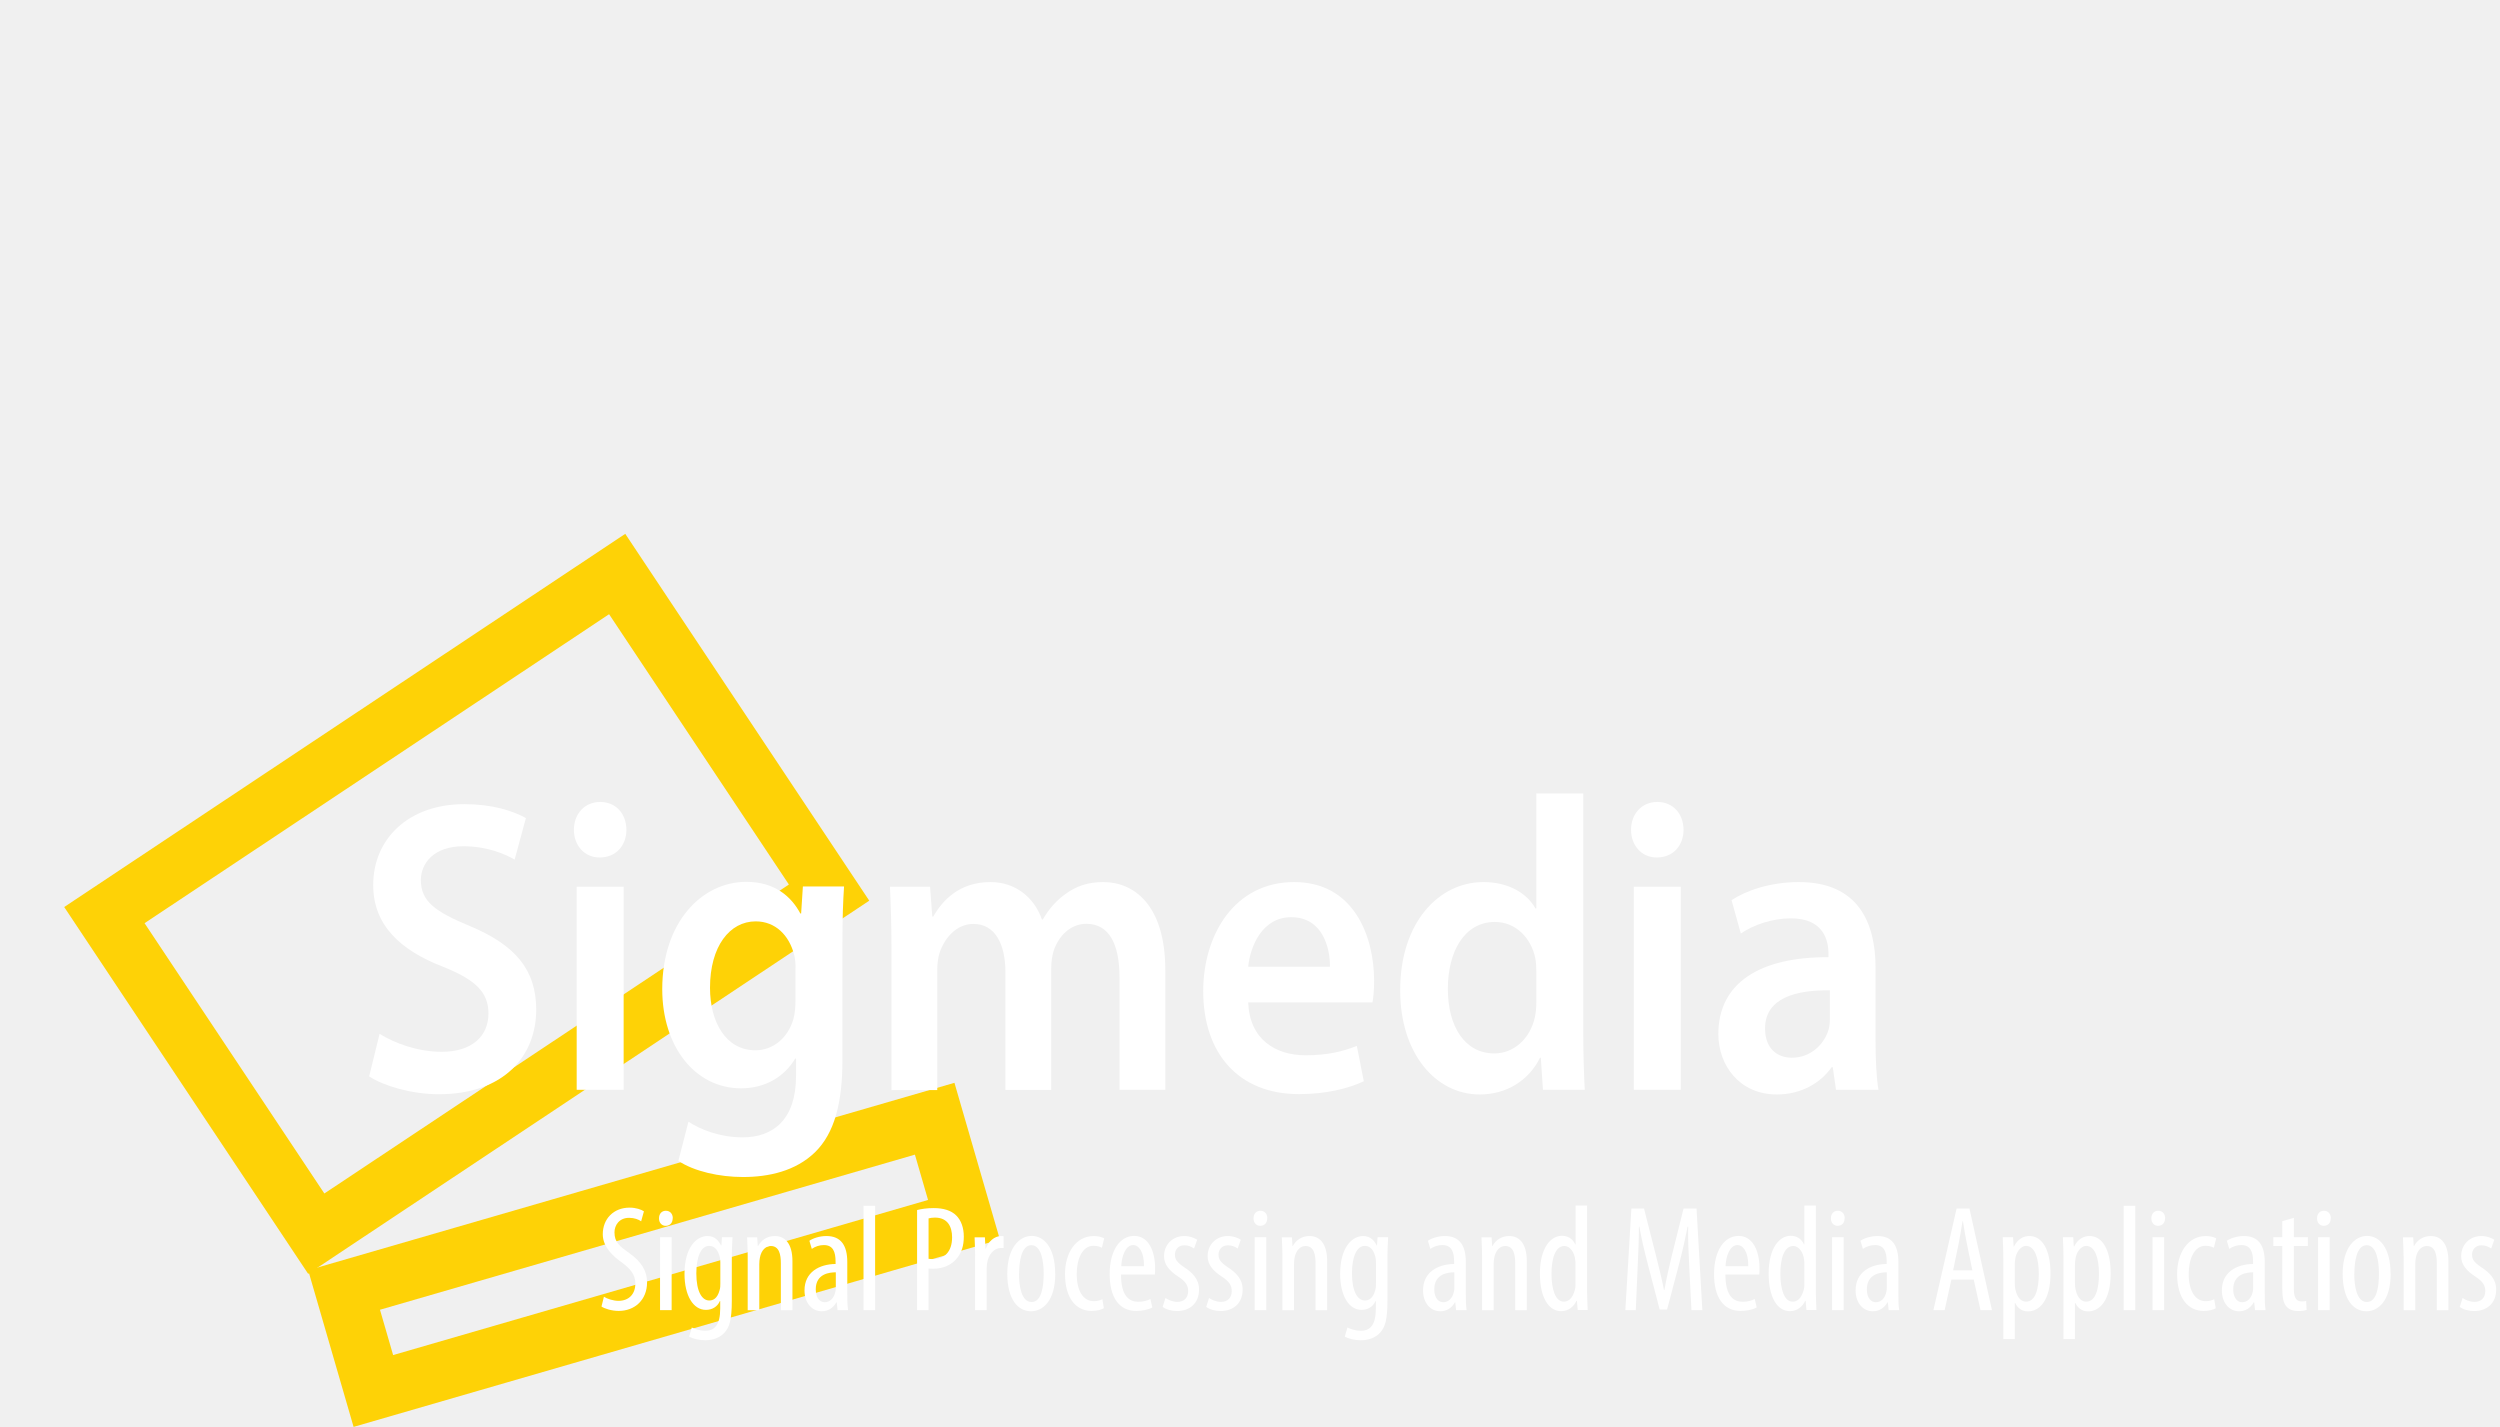
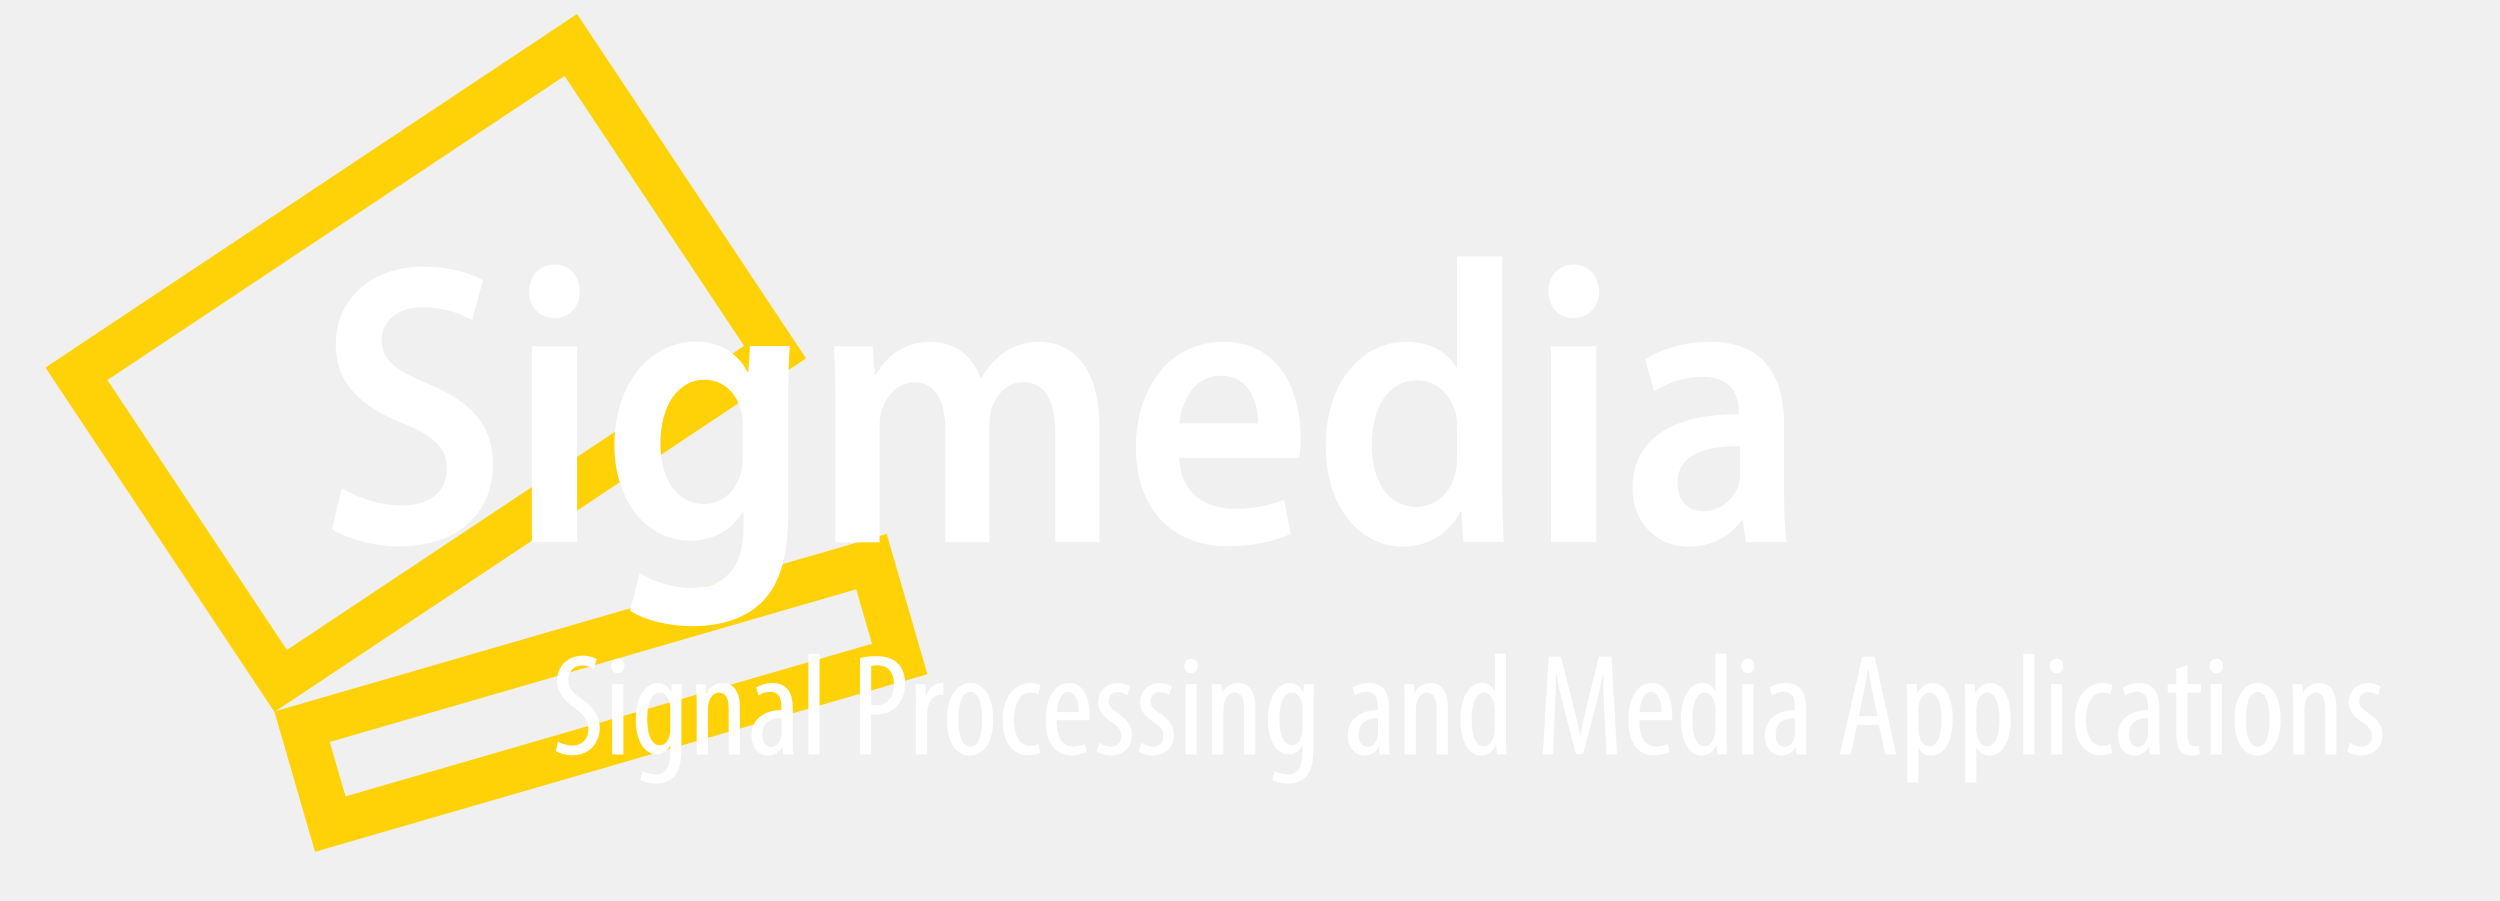
- <svg xmlns="http://www.w3.org/2000/svg" id="Layer_1" viewBox="0 0 215.63 123.07">
+ <svg xmlns="http://www.w3.org/2000/svg" id="a" viewBox="0 0 223.66 80.54">
  <defs>
-     <style>.cls-1,.cls-2{fill:none;}.cls-3{fill:#fff;}.cls-2{stroke:#fed206;stroke-miterlimit:10;stroke-width:5px;}</style>
+     <style>.b{fill:#fff;}.c{fill:none;stroke:#fed206;stroke-miterlimit:10;stroke-width:4px;}</style>
  </defs>
-   <rect class="cls-2" x="29.89" y="103.7" width="53.04" height="9.07" transform="translate(-27.91 19.99) rotate(-16.17)" />
-   <line class="cls-1" x1="39" y2="8.5" />
-   <rect class="cls-2" x="13.69" y="61.47" width="53.12" height="33" transform="translate(-36.44 35.33) rotate(-33.63)" />
-   <path class="cls-3" d="M32.74,89.17c1.31.82,3.3,1.55,5.36,1.55,2.59,0,4.03-1.33,4.03-3.31,0-1.83-1.12-2.91-3.93-4.03-3.66-1.42-6.01-3.57-6.01-7.05,0-3.97,3.04-6.97,7.85-6.97,2.4,0,4.16.56,5.32,1.2l-.97,3.58c-.8-.46-2.35-1.15-4.43-1.15-2.57,0-3.66,1.5-3.66,2.92,0,1.86,1.28,2.74,4.24,3.97,3.85,1.61,5.71,3.72,5.71,7.21,0,3.9-2.69,7.29-8.41,7.29-2.35,0-4.78-.73-6-1.54l.9-3.67Z" />
-   <path class="cls-3" d="M54.03,71.57c0,1.32-.87,2.39-2.31,2.39-1.34,0-2.22-1.07-2.22-2.39,0-1.35.91-2.4,2.27-2.4s2.25,1.03,2.26,2.4ZM49.74,94v-17.52h4.05v17.52h-4.05Z" />
-   <path class="cls-3" d="M72.8,76.48c-.08,1.18-.14,2.63-.14,5.03v9.94c0,3.67-.68,6.29-2.37,7.94-1.67,1.62-3.99,2.13-6.2,2.13-2.04,0-4.2-.48-5.58-1.39l.87-3.38c1.03.68,2.74,1.35,4.67,1.35,2.63,0,4.61-1.52,4.61-5.3v-1.5h-.07c-.91,1.53-2.54,2.57-4.67,2.57-3.97,0-6.8-3.6-6.8-8.55,0-5.78,3.42-9.26,7.25-9.26,2.46,0,3.89,1.28,4.66,2.73h.07l.15-2.33h3.54ZM68.62,83.51c0-.43-.04-.84-.13-1.19-.43-1.63-1.59-2.85-3.31-2.85-2.24,0-3.94,2.15-3.94,5.73,0,2.98,1.38,5.39,3.92,5.39,1.52,0,2.81-1.07,3.27-2.69.13-.46.18-1.06.18-1.55v-2.84Z" />
-   <path class="cls-3" d="M76.89,81.69c0-2.02-.06-3.69-.13-5.21h3.46l.19,2.57h.09c.77-1.36,2.23-2.97,4.93-2.97,2.12,0,3.76,1.29,4.44,3.23h.07c.56-.96,1.23-1.69,1.96-2.2.91-.67,1.92-1.03,3.26-1.03,2.65,0,5.35,1.98,5.35,7.6v10.32h-3.95v-9.69c0-2.92-.92-4.63-2.86-4.63-1.39,0-2.4,1.07-2.82,2.33-.13.42-.21.98-.21,1.48v10.52h-3.95v-10.13c0-2.47-.9-4.19-2.76-4.19-1.52,0-2.53,1.3-2.92,2.5-.14.44-.2.97-.2,1.47v10.36h-3.95v-12.31Z" />
-   <path class="cls-3" d="M107.66,86.46c.11,3.18,2.35,4.56,4.95,4.56,1.86,0,3.2-.32,4.42-.81l.6,3.05c-1.37.64-3.27,1.11-5.6,1.11-5.2,0-8.25-3.51-8.25-8.88,0-4.84,2.68-9.41,7.84-9.41s6.9,4.68,6.9,8.52c0,.82-.07,1.48-.14,1.86h-10.72ZM114.71,83.38c.02-1.62-.63-4.27-3.34-4.27-2.49,0-3.53,2.48-3.71,4.27h7.05Z" />
-   <path class="cls-3" d="M136.56,68.44v20.64c0,1.8.06,3.73.13,4.92h-3.61l-.18-2.77h-.07c-.96,1.96-2.89,3.17-5.2,3.17-3.83,0-6.86-3.57-6.86-8.96-.02-5.87,3.33-9.36,7.18-9.36,2.19,0,3.77.99,4.49,2.28h.07v-9.92h4.05ZM132.51,83.78c0-.35-.02-.8-.09-1.15-.36-1.71-1.66-3.11-3.48-3.11-2.61,0-4.06,2.52-4.06,5.77s1.46,5.57,4.01,5.57c1.66,0,3.09-1.24,3.5-3.15.09-.4.12-.83.12-1.29v-2.63Z" />
-   <path class="cls-3" d="M145.21,71.57c0,1.32-.87,2.39-2.31,2.39-1.34,0-2.22-1.07-2.22-2.39,0-1.35.91-2.4,2.27-2.4s2.25,1.03,2.26,2.4ZM140.92,94v-17.52h4.05v17.52h-4.05Z" />
-   <path class="cls-3" d="M158.36,94l-.28-1.95h-.1c-.97,1.38-2.65,2.35-4.72,2.35-3.25,0-5.05-2.54-5.05-5.21,0-4.42,3.6-6.66,9.5-6.63v-.29c0-1.15-.42-3.07-3.25-3.06-1.57,0-3.22.55-4.31,1.31l-.8-2.88c1.21-.8,3.29-1.56,5.81-1.56,5.14,0,6.61,3.54,6.61,7.39v6.31c0,1.59.07,3.14.25,4.22h-3.66ZM157.83,85.42c-2.86-.04-5.59.62-5.59,3.29,0,1.71,1.03,2.52,2.31,2.52,1.62,0,2.78-1.14,3.17-2.42.09-.31.11-.66.11-.96v-2.42Z" />
-   <path class="cls-3" d="M52.08,111.84c.29.19.82.36,1.26.36.92,0,1.46-.6,1.46-1.49,0-.81-.47-1.3-1.16-1.82-.69-.48-1.65-1.3-1.65-2.43,0-1.33.93-2.3,2.32-2.3.54,0,1.02.17,1.23.32l-.24.86c-.22-.16-.59-.3-1.04-.3-.86,0-1.26.65-1.26,1.25,0,.87.45,1.21,1.29,1.8,1.05.75,1.52,1.55,1.52,2.52,0,1.51-1.06,2.46-2.45,2.46-.6,0-1.23-.2-1.48-.38l.21-.85Z" />
-   <path class="cls-3" d="M58.02,105.08c0,.39-.23.65-.61.65-.32,0-.58-.26-.57-.65,0-.4.25-.65.59-.65.36,0,.6.26.6.65ZM56.93,113v-6.29h1v6.29h-1Z" />
-   <path class="cls-3" d="M63.18,106.71c-.02.43-.06.99-.06,1.96v3.52c0,1.66-.21,2.29-.62,2.74-.38.43-.97.67-1.67.67-.54,0-1.05-.13-1.39-.31l.23-.79c.25.13.67.28,1.17.28.79,0,1.28-.5,1.28-1.92v-.64h-.03c-.21.49-.67.76-1.2.76-1.11,0-1.85-1.25-1.85-3.1,0-2.32,1.05-3.27,1.98-3.27.67,0,.98.44,1.17.81h.03l.05-.71h.9ZM62.13,108.88c0-.16-.01-.32-.05-.46-.11-.43-.34-.96-.91-.96-.72,0-1.11.98-1.11,2.37,0,1.61.51,2.34,1.11,2.34.31,0,.7-.14.9-.9.06-.2.06-.39.06-.57v-1.82Z" />
-   <path class="cls-3" d="M64.49,108.34c0-.74-.04-1.12-.05-1.62h.87l.05.75h.03c.27-.51.78-.86,1.44-.86.87,0,1.52.64,1.52,2.17v4.23h-1v-4.05c0-.75-.14-1.49-.87-1.49-.42,0-.82.35-.94,1.02-.03.15-.05.35-.05.56v3.96h-1v-4.66Z" />
-   <path class="cls-3" d="M72.24,113l-.07-.67h-.03c-.28.49-.72.77-1.26.77-.84,0-1.49-.71-1.49-1.8,0-1.57,1.26-2.26,2.68-2.28v-.2c0-.85-.22-1.43-1.01-1.43-.39,0-.74.12-1.04.33l-.21-.7c.26-.19.84-.41,1.47-.41,1.26,0,1.8.82,1.8,2.24v2.73c0,.47,0,1.02.07,1.42h-.9ZM72.09,109.74c-.51,0-1.73.1-1.73,1.47,0,.82.42,1.11.77,1.11.44,0,.81-.33.93-.94.03-.12.03-.25.03-.36v-1.28Z" />
-   <path class="cls-3" d="M74.48,104h1v9h-1v-9Z" />
-   <path class="cls-3" d="M79.09,104.37c.4-.1.87-.17,1.45-.17.81,0,1.49.19,1.94.64.42.42.65,1.05.65,1.82,0,.81-.2,1.34-.53,1.79-.48.66-1.29.98-2.07.98-.17,0-.3,0-.44-.02v3.59h-.99v-8.63ZM80.08,108.57c.11.02.23.03.4.03.98,0,1.64-.64,1.64-1.88,0-.9-.37-1.7-1.48-1.7-.23,0-.42.03-.55.07v3.49Z" />
-   <path class="cls-3" d="M84.11,108.34c0-.53-.04-1.16-.05-1.62h.89l.05.98h.03c.2-.6.74-1.09,1.32-1.09.09,0,.15,0,.21.01v1.02c-.06,0-.12,0-.21,0-.63,0-1.11.59-1.21,1.31-.02.17-.04.36-.04.57v3.48h-1v-4.66Z" />
-   <path class="cls-3" d="M91.02,109.85c0,2.43-1.13,3.25-2.09,3.25-1.13,0-2.05-1.03-2.05-3.24s1.03-3.26,2.11-3.26,2.02,1.05,2.02,3.24ZM87.89,109.85c0,1.04.19,2.45,1.09,2.45s1.04-1.47,1.04-2.45-.18-2.45-1.06-2.45-1.06,1.48-1.06,2.45Z" />
-   <path class="cls-3" d="M95.2,112.84c-.22.13-.6.23-1.04.23-1.37,0-2.3-1.11-2.3-3.19,0-1.8.92-3.27,2.49-3.27.34,0,.7.09.89.2l-.2.81c-.13-.07-.38-.17-.72-.17-1,0-1.45,1.2-1.45,2.43,0,1.47.56,2.35,1.48,2.35.27,0,.5-.06.73-.17l.13.77Z" />
-   <path class="cls-3" d="M96.69,109.94c0,1.93.77,2.34,1.49,2.34.43,0,.79-.1,1.04-.24l.17.73c-.35.2-.89.3-1.39.3-1.51,0-2.29-1.23-2.29-3.16,0-2.04.87-3.31,2.12-3.31s1.8,1.35,1.8,2.77c0,.25,0,.41-.02.56h-2.92ZM98.67,109.21c.02-1.26-.46-1.82-.93-1.82-.66,0-.99.95-1.03,1.82h1.97Z" />
-   <path class="cls-3" d="M100.53,111.96c.22.15.61.33,1.02.33.57,0,.93-.35.93-.92,0-.47-.18-.81-.81-1.23-.82-.53-1.27-1.07-1.27-1.79,0-1.02.76-1.74,1.74-1.74.49,0,.86.16,1.12.32l-.27.76c-.24-.17-.5-.28-.84-.28-.54,0-.81.4-.81.8s.16.66.78,1.08c.73.47,1.3,1.04,1.3,1.92,0,1.26-.86,1.87-1.9,1.87-.46,0-.97-.14-1.24-.36l.24-.76Z" />
-   <path class="cls-3" d="M104.29,111.96c.22.15.61.33,1.02.33.57,0,.93-.35.93-.92,0-.47-.18-.81-.81-1.23-.82-.53-1.27-1.07-1.27-1.79,0-1.02.76-1.74,1.74-1.74.49,0,.86.16,1.12.32l-.27.76c-.24-.17-.5-.28-.84-.28-.54,0-.81.4-.81.8s.16.66.78,1.08c.73.47,1.3,1.04,1.3,1.92,0,1.26-.86,1.87-1.9,1.87-.46,0-.97-.14-1.24-.36l.24-.76Z" />
-   <path class="cls-3" d="M109.3,105.08c0,.39-.23.65-.61.65-.32,0-.58-.26-.57-.65,0-.4.25-.65.59-.65.36,0,.6.26.6.65ZM108.22,113v-6.29h1v6.29h-1Z" />
-   <path class="cls-3" d="M110.61,108.34c0-.74-.04-1.12-.05-1.62h.87l.05.75h.03c.27-.51.78-.86,1.44-.86.87,0,1.52.64,1.52,2.17v4.23h-1v-4.05c0-.75-.14-1.49-.87-1.49-.42,0-.82.35-.94,1.02-.03.15-.05.35-.05.56v3.96h-1v-4.66Z" />
-   <path class="cls-3" d="M119.73,106.71c-.02.43-.06.99-.06,1.96v3.52c0,1.66-.21,2.29-.62,2.74-.38.43-.97.67-1.67.67-.54,0-1.05-.13-1.39-.31l.23-.79c.25.13.67.28,1.17.28.79,0,1.28-.5,1.28-1.92v-.64h-.03c-.21.49-.67.76-1.2.76-1.11,0-1.85-1.25-1.85-3.1,0-2.32,1.05-3.27,1.98-3.27.67,0,.98.44,1.17.81h.03l.05-.71h.9ZM118.68,108.88c0-.16-.01-.32-.05-.46-.11-.43-.34-.96-.91-.96-.72,0-1.11.98-1.11,2.37,0,1.61.51,2.34,1.11,2.34.31,0,.7-.14.9-.9.06-.2.06-.39.06-.57v-1.82Z" />
-   <path class="cls-3" d="M125.59,113l-.07-.67h-.03c-.28.49-.72.77-1.26.77-.84,0-1.49-.71-1.49-1.8,0-1.57,1.26-2.26,2.68-2.28v-.2c0-.85-.22-1.43-1.01-1.43-.39,0-.74.12-1.04.33l-.21-.7c.26-.19.84-.41,1.47-.41,1.26,0,1.8.82,1.8,2.24v2.73c0,.47,0,1.02.07,1.42h-.9ZM125.44,109.74c-.51,0-1.73.1-1.73,1.47,0,.82.42,1.11.77,1.11.44,0,.81-.33.93-.94.03-.12.03-.25.03-.36v-1.28Z" />
-   <path class="cls-3" d="M127.83,108.34c0-.74-.04-1.12-.05-1.62h.87l.05.75h.03c.27-.51.78-.86,1.44-.86.87,0,1.52.64,1.52,2.17v4.23h-1v-4.05c0-.75-.14-1.49-.87-1.49-.42,0-.82.35-.94,1.02-.03.15-.05.35-.05.56v3.96h-1v-4.66Z" />
-   <path class="cls-3" d="M136.89,104v7.49c0,.42.04,1.14.05,1.5h-.86l-.07-.79h-.04c-.2.45-.65.89-1.32.89-1.06,0-1.83-1.15-1.83-3.23,0-2.23.93-3.27,1.9-3.27.47,0,.9.21,1.15.74h.03v-3.35h.99ZM135.89,109.1c0-.13,0-.28-.02-.41-.06-.66-.45-1.22-.93-1.22-.83,0-1.12,1.16-1.12,2.41,0,1.33.34,2.39,1.06,2.39.31,0,.74-.16.97-1.07.03-.12.04-.27.04-.42v-1.68Z" />
-   <path class="cls-3" d="M145.7,109.23c-.06-1.16-.12-2.44-.09-3.43h-.05c-.19.98-.42,2.02-.69,3.05l-1.08,4.1h-.64l-1.03-3.94c-.29-1.12-.55-2.2-.72-3.21h-.04c0,1.03-.05,2.26-.11,3.5l-.16,3.7h-.9l.52-8.76h1.09l1.02,4.01c.29,1.16.51,2.02.7,3.01h.04c.17-1,.37-1.83.65-3.01l1-4.01h1.12l.5,8.76h-.94l-.19-3.77Z" />
-   <path class="cls-3" d="M148.82,109.94c0,1.93.77,2.34,1.49,2.34.43,0,.79-.1,1.04-.24l.17.73c-.35.2-.89.3-1.39.3-1.51,0-2.29-1.23-2.29-3.16,0-2.04.87-3.31,2.12-3.31s1.8,1.35,1.8,2.77c0,.25,0,.41-.02.56h-2.92ZM150.79,109.21c.02-1.26-.46-1.82-.93-1.82-.66,0-.99.95-1.03,1.82h1.97Z" />
-   <path class="cls-3" d="M156.62,104v7.49c0,.42.04,1.14.05,1.5h-.86l-.07-.79h-.04c-.2.45-.65.89-1.32.89-1.06,0-1.83-1.15-1.83-3.23,0-2.23.93-3.27,1.9-3.27.47,0,.9.21,1.15.74h.03v-3.35h.99ZM155.63,109.1c0-.13,0-.28-.02-.41-.06-.66-.45-1.22-.93-1.22-.83,0-1.12,1.16-1.12,2.41,0,1.33.34,2.39,1.06,2.39.31,0,.74-.16.97-1.07.03-.12.04-.27.04-.42v-1.68Z" />
-   <path class="cls-3" d="M159.1,105.08c0,.39-.23.65-.61.65-.32,0-.58-.26-.57-.65,0-.4.25-.65.59-.65.36,0,.6.26.6.65ZM158.02,113v-6.29h1v6.29h-1Z" />
-   <path class="cls-3" d="M162.9,113l-.07-.67h-.03c-.28.49-.72.77-1.26.77-.84,0-1.49-.71-1.49-1.8,0-1.57,1.26-2.26,2.68-2.28v-.2c0-.85-.22-1.43-1.01-1.43-.39,0-.74.12-1.04.33l-.21-.7c.26-.19.84-.41,1.47-.41,1.26,0,1.8.82,1.8,2.24v2.73c0,.47,0,1.02.07,1.42h-.9ZM162.75,109.74c-.51,0-1.73.1-1.73,1.47,0,.82.42,1.11.77,1.11.44,0,.81-.33.92-.94.03-.12.03-.25.03-.36v-1.28Z" />
-   <path class="cls-3" d="M168.31,110.37l-.58,2.63h-.97l2-8.76h1.11l1.94,8.76h-.99l-.58-2.63h-1.94ZM170.12,109.57l-.46-2.23c-.13-.62-.25-1.34-.35-2h-.04c-.1.66-.23,1.41-.35,2.01l-.46,2.22h1.67Z" />
-   <path class="cls-3" d="M172.79,108.67c0-.97-.04-1.52-.05-1.96h.89l.05.8h.03c.34-.67.84-.9,1.33-.9,1.09,0,1.82,1.16,1.82,3.23,0,2.34-.96,3.27-1.95,3.27-.59,0-.93-.37-1.1-.73h-.03v3.12h-.99v-6.82ZM173.78,110.69c0,.19.01.37.05.52.19.9.64,1.06.92,1.06.83,0,1.1-1.14,1.1-2.41s-.31-2.4-1.11-2.4c-.45,0-.86.57-.92,1.14-.03.15-.04.31-.04.48v1.61Z" />
-   <path class="cls-3" d="M177.98,108.67c0-.97-.04-1.52-.05-1.96h.89l.05.8h.03c.34-.67.84-.9,1.33-.9,1.09,0,1.82,1.16,1.82,3.23,0,2.34-.96,3.27-1.95,3.27-.59,0-.93-.37-1.1-.73h-.03v3.12h-.99v-6.82ZM178.97,110.69c0,.19.01.37.05.52.19.9.64,1.06.92,1.06.83,0,1.1-1.14,1.1-2.41s-.31-2.4-1.11-2.4c-.45,0-.86.57-.92,1.14-.03.15-.04.31-.04.48v1.61Z" />
-   <path class="cls-3" d="M183.17,104h1v9h-1v-9Z" />
-   <path class="cls-3" d="M186.74,105.08c0,.39-.23.65-.61.65-.32,0-.58-.26-.57-.65,0-.4.25-.65.59-.65.36,0,.6.26.6.65ZM185.66,113v-6.29h1v6.29h-1Z" />
-   <path class="cls-3" d="M191.12,112.84c-.22.13-.6.23-1.04.23-1.37,0-2.3-1.11-2.3-3.19,0-1.8.92-3.27,2.49-3.27.34,0,.7.09.88.2l-.2.81c-.13-.07-.38-.17-.72-.17-1,0-1.45,1.2-1.45,2.43,0,1.47.56,2.35,1.48,2.35.27,0,.5-.06.72-.17l.13.77Z" />
-   <path class="cls-3" d="M194.5,113l-.07-.67h-.04c-.28.49-.72.77-1.26.77-.84,0-1.49-.71-1.49-1.8,0-1.57,1.26-2.26,2.69-2.28v-.2c0-.85-.22-1.43-1.01-1.43-.39,0-.74.12-1.04.33l-.21-.7c.26-.19.84-.41,1.47-.41,1.26,0,1.8.82,1.8,2.24v2.73c0,.47,0,1.02.07,1.42h-.9ZM194.35,109.74c-.51,0-1.73.1-1.73,1.47,0,.82.42,1.11.77,1.11.43,0,.81-.33.92-.94.03-.12.03-.25.03-.36v-1.28Z" />
-   <path class="cls-3" d="M197.85,105.04v1.67h1.21v.76h-1.21v3.74c0,.82.29,1.04.66,1.04.16,0,.29-.01.4-.04l.04.77c-.18.07-.41.1-.74.1-.4,0-.75-.11-.99-.38-.25-.29-.37-.71-.37-1.58v-3.65h-.77v-.76h.77v-1.38l1-.29Z" />
-   <path class="cls-3" d="M201.03,105.08c0,.39-.23.65-.61.65-.32,0-.58-.26-.57-.65,0-.4.25-.65.59-.65.36,0,.6.26.6.65ZM199.94,113v-6.29h1v6.29h-1Z" />
-   <path class="cls-3" d="M206.2,109.85c0,2.43-1.13,3.25-2.09,3.25-1.13,0-2.05-1.03-2.05-3.24s1.03-3.26,2.11-3.26,2.02,1.05,2.02,3.24ZM203.06,109.85c0,1.04.19,2.45,1.09,2.45s1.04-1.47,1.04-2.45-.18-2.45-1.06-2.45-1.06,1.48-1.06,2.45Z" />
-   <path class="cls-3" d="M207.31,108.34c0-.74-.04-1.12-.05-1.62h.88l.05.75h.03c.27-.51.78-.86,1.44-.86.87,0,1.52.64,1.52,2.17v4.23h-1v-4.05c0-.75-.14-1.49-.87-1.49-.42,0-.82.35-.94,1.02-.03.15-.05.35-.05.56v3.96h-1v-4.66Z" />
-   <path class="cls-3" d="M212.41,111.96c.22.15.61.33,1.02.33.57,0,.93-.35.93-.92,0-.47-.18-.81-.81-1.23-.82-.53-1.27-1.07-1.27-1.79,0-1.02.76-1.74,1.74-1.74.49,0,.86.16,1.12.32l-.27.76c-.24-.17-.5-.28-.84-.28-.54,0-.81.4-.81.8s.16.66.78,1.08c.73.47,1.3,1.04,1.3,1.92,0,1.26-.86,1.87-1.9,1.87-.46,0-.97-.14-1.24-.36l.24-.76Z" />
+   <rect class="c" x="27.23" y="57.45" width="53.04" height="9.07" transform="translate(-15.13 17.42) rotate(-16.17)" />
+   <rect class="c" x="11.53" y="15.97" width="53.12" height="33" transform="translate(-11.61 26.53) rotate(-33.63)" />
+   <path class="b" d="M30.59,43.67c1.31.82,3.3,1.55,5.36,1.55,2.59,0,4.03-1.33,4.03-3.31,0-1.83-1.12-2.91-3.93-4.03-3.66-1.42-6.01-3.57-6.01-7.05,0-3.97,3.04-6.97,7.85-6.97,2.4,0,4.16.56,5.32,1.2l-.97,3.58c-.8-.46-2.35-1.15-4.43-1.15-2.57,0-3.66,1.5-3.66,2.92,0,1.86,1.28,2.74,4.24,3.97,3.85,1.61,5.71,3.72,5.71,7.21,0,3.9-2.69,7.29-8.41,7.29-2.35,0-4.78-.73-6-1.54l.9-3.67Z" />
+   <path class="b" d="M51.87,26.07c0,1.32-.87,2.39-2.31,2.39-1.34,0-2.22-1.07-2.22-2.39,0-1.35.91-2.4,2.27-2.4s2.25,1.03,2.26,2.4ZM47.58,48.5v-17.52h4.05v17.52h-4.05Z" />
+   <path class="b" d="M70.65,30.98c-.08,1.18-.14,2.63-.14,5.03v9.94c0,3.67-.68,6.29-2.37,7.94-1.67,1.62-3.99,2.13-6.2,2.13-2.04,0-4.2-.48-5.58-1.39l.87-3.38c1.03.68,2.74,1.35,4.67,1.35,2.63,0,4.61-1.52,4.61-5.3v-1.5h-.07c-.91,1.53-2.54,2.57-4.67,2.57-3.97,0-6.8-3.6-6.8-8.55,0-5.78,3.42-9.26,7.25-9.26,2.46,0,3.89,1.28,4.66,2.73h.07l.15-2.33h3.54ZM66.46,38.01c0-.43-.04-.84-.13-1.19-.43-1.63-1.59-2.85-3.31-2.85-2.24,0-3.94,2.15-3.94,5.73,0,2.98,1.38,5.39,3.92,5.39,1.52,0,2.81-1.07,3.27-2.69.13-.46.18-1.06.18-1.55v-2.84Z" />
+   <path class="b" d="M74.74,36.19c0-2.02-.06-3.69-.13-5.21h3.46l.19,2.57h.09c.77-1.36,2.23-2.97,4.93-2.97,2.12,0,3.76,1.29,4.44,3.23h.07c.56-.96,1.23-1.69,1.96-2.2.91-.67,1.92-1.03,3.26-1.03,2.65,0,5.35,1.98,5.35,7.6v10.32h-3.95v-9.69c0-2.92-.92-4.63-2.86-4.63-1.39,0-2.4,1.07-2.82,2.33-.13.42-.21.98-.21,1.48v10.52h-3.95v-10.13c0-2.47-.9-4.19-2.76-4.19-1.52,0-2.53,1.3-2.92,2.5-.14.44-.2.97-.2,1.47v10.36h-3.95v-12.31Z" />
+   <path class="b" d="M105.5,40.96c.11,3.18,2.35,4.56,4.95,4.56,1.86,0,3.2-.32,4.42-.81l.6,3.05c-1.37.64-3.27,1.11-5.6,1.11-5.2,0-8.25-3.51-8.25-8.88,0-4.84,2.68-9.41,7.84-9.41s6.9,4.68,6.9,8.52c0,.82-.07,1.48-.14,1.86h-10.72ZM112.55,37.88c.02-1.62-.63-4.27-3.34-4.27-2.49,0-3.53,2.48-3.71,4.27h7.05Z" />
+   <path class="b" d="M134.4,22.94v20.64c0,1.8.06,3.73.13,4.92h-3.61l-.18-2.77h-.07c-.96,1.96-2.89,3.17-5.2,3.17-3.83,0-6.86-3.57-6.86-8.96-.02-5.87,3.33-9.36,7.18-9.36,2.19,0,3.77.99,4.49,2.28h.07v-9.92h4.05ZM130.35,38.28c0-.35-.02-.8-.09-1.15-.36-1.71-1.66-3.11-3.48-3.11-2.61,0-4.06,2.52-4.06,5.77s1.46,5.57,4.01,5.57c1.66,0,3.09-1.24,3.5-3.15.09-.4.12-.83.12-1.29v-2.63Z" />
+   <path class="b" d="M143.05,26.07c0,1.32-.87,2.39-2.31,2.39-1.34,0-2.22-1.07-2.22-2.39,0-1.35.91-2.4,2.27-2.4s2.25,1.03,2.26,2.4ZM138.76,48.5v-17.52h4.05v17.52h-4.05Z" />
+   <path class="b" d="M156.2,48.5l-.28-1.95h-.1c-.97,1.38-2.65,2.35-4.72,2.35-3.25,0-5.05-2.54-5.05-5.21,0-4.42,3.6-6.66,9.5-6.63v-.29c0-1.15-.42-3.07-3.25-3.06-1.57,0-3.22.55-4.31,1.31l-.8-2.88c1.21-.8,3.29-1.56,5.81-1.56,5.14,0,6.61,3.54,6.61,7.39v6.31c0,1.59.07,3.14.25,4.22h-3.66ZM155.67,39.92c-2.86-.04-5.59.62-5.59,3.29,0,1.71,1.03,2.52,2.31,2.52,1.62,0,2.78-1.14,3.17-2.42.09-.31.11-.66.11-.96v-2.42Z" />
+   <path class="b" d="M49.92,66.34c.29.19.82.36,1.26.36.92,0,1.46-.6,1.46-1.49,0-.81-.47-1.3-1.16-1.82-.69-.48-1.65-1.3-1.65-2.43,0-1.33.93-2.3,2.32-2.3.54,0,1.02.17,1.23.32l-.24.86c-.22-.16-.59-.3-1.04-.3-.86,0-1.26.65-1.26,1.25,0,.87.45,1.21,1.29,1.8,1.05.75,1.52,1.55,1.52,2.52,0,1.51-1.06,2.46-2.45,2.46-.6,0-1.23-.2-1.48-.38l.21-.85Z" />
+   <path class="b" d="M55.86,59.58c0,.39-.23.65-.61.65-.32,0-.58-.26-.57-.65,0-.4.25-.65.59-.65.36,0,.6.26.6.65ZM54.77,67.5v-6.29h1v6.29h-1Z" />
+   <path class="b" d="M61.02,61.21c-.02.43-.06.99-.06,1.96v3.52c0,1.66-.21,2.29-.62,2.74-.38.43-.97.67-1.67.67-.54,0-1.05-.13-1.39-.31l.23-.79c.25.13.67.28,1.17.28.79,0,1.28-.5,1.28-1.92v-.64h-.03c-.21.49-.67.76-1.2.76-1.11,0-1.85-1.25-1.85-3.1,0-2.32,1.05-3.27,1.98-3.27.67,0,.98.44,1.17.81h.03l.05-.71h.9ZM59.97,63.38c0-.16-.01-.32-.05-.46-.11-.43-.34-.96-.91-.96-.72,0-1.11.98-1.11,2.37,0,1.61.51,2.34,1.11,2.34.31,0,.7-.14.9-.9.06-.2.06-.39.06-.57v-1.82Z" />
+   <path class="b" d="M62.33,62.84c0-.74-.04-1.12-.05-1.62h.87l.05.75h.03c.27-.51.78-.86,1.44-.86.87,0,1.52.64,1.52,2.17v4.23h-1v-4.05c0-.75-.14-1.49-.87-1.49-.42,0-.82.35-.94,1.02-.03.15-.05.35-.05.56v3.96h-1v-4.66Z" />
+   <path class="b" d="M70.08,67.5l-.07-.67h-.03c-.28.49-.72.77-1.26.77-.84,0-1.49-.71-1.49-1.8,0-1.57,1.26-2.26,2.68-2.28v-.2c0-.85-.22-1.43-1.01-1.43-.39,0-.74.12-1.04.33l-.21-.7c.26-.19.84-.41,1.47-.41,1.26,0,1.8.82,1.8,2.24v2.73c0,.47,0,1.02.07,1.42h-.9ZM69.93,64.24c-.51,0-1.73.1-1.73,1.47,0,.82.42,1.11.77,1.11.44,0,.81-.33.93-.94.03-.12.03-.25.03-.36v-1.28Z" />
+   <path class="b" d="M72.32,58.5h1v9h-1v-9Z" />
+   <path class="b" d="M76.93,58.87c.4-.1.87-.17,1.45-.17.81,0,1.49.19,1.94.64.42.42.65,1.05.65,1.82,0,.81-.2,1.34-.53,1.79-.48.66-1.29.98-2.07.98-.17,0-.3,0-.44-.02v3.59h-.99v-8.63ZM77.93,63.07c.11.02.23.03.4.03.98,0,1.64-.64,1.64-1.88,0-.9-.37-1.7-1.48-1.7-.23,0-.42.03-.55.07v3.49Z" />
+   <path class="b" d="M81.95,62.84c0-.53-.04-1.16-.05-1.62h.89l.05.98h.03c.2-.6.74-1.09,1.32-1.09.09,0,.15,0,.21.01v1.02c-.06,0-.12,0-.21,0-.63,0-1.11.59-1.21,1.31-.02.17-.04.36-.04.57v3.48h-1v-4.66Z" />
+   <path class="b" d="M88.86,64.35c0,2.43-1.13,3.25-2.09,3.25-1.13,0-2.05-1.03-2.05-3.24s1.03-3.26,2.11-3.26,2.02,1.05,2.02,3.24ZM85.73,64.35c0,1.04.19,2.45,1.09,2.45s1.04-1.47,1.04-2.45-.18-2.45-1.06-2.45-1.06,1.48-1.06,2.45Z" />
+   <path class="b" d="M93.04,67.34c-.22.13-.6.23-1.04.23-1.37,0-2.3-1.11-2.3-3.19,0-1.8.92-3.27,2.49-3.27.34,0,.7.09.89.2l-.2.81c-.13-.07-.38-.17-.72-.17-1,0-1.45,1.2-1.45,2.43,0,1.47.56,2.35,1.48,2.35.27,0,.5-.06.73-.17l.13.77Z" />
+   <path class="b" d="M94.53,64.44c0,1.93.77,2.34,1.49,2.34.43,0,.79-.1,1.04-.24l.17.73c-.35.2-.89.3-1.39.3-1.51,0-2.29-1.23-2.29-3.16,0-2.04.87-3.31,2.12-3.31s1.8,1.35,1.8,2.77c0,.25,0,.41-.02.56h-2.92ZM96.51,63.71c.02-1.26-.46-1.82-.93-1.82-.66,0-.99.95-1.03,1.82h1.97Z" />
+   <path class="b" d="M98.37,66.46c.22.15.61.33,1.02.33.57,0,.93-.35.93-.92,0-.47-.18-.81-.81-1.23-.82-.53-1.27-1.07-1.27-1.79,0-1.02.76-1.74,1.74-1.74.49,0,.86.16,1.12.32l-.27.76c-.24-.17-.5-.28-.84-.28-.54,0-.81.4-.81.8s.16.66.78,1.08c.73.47,1.3,1.04,1.3,1.92,0,1.26-.86,1.87-1.9,1.87-.46,0-.97-.14-1.24-.36l.24-.76Z" />
+   <path class="b" d="M102.13,66.46c.22.15.61.33,1.02.33.57,0,.93-.35.93-.92,0-.47-.18-.81-.81-1.23-.82-.53-1.27-1.07-1.27-1.79,0-1.02.76-1.74,1.74-1.74.49,0,.86.16,1.12.32l-.27.76c-.24-.17-.5-.28-.84-.28-.54,0-.81.4-.81.8s.16.66.78,1.08c.73.47,1.3,1.04,1.3,1.92,0,1.26-.86,1.87-1.9,1.87-.46,0-.97-.14-1.24-.36l.24-.76Z" />
+   <path class="b" d="M107.14,59.58c0,.39-.23.65-.61.65-.32,0-.58-.26-.57-.65,0-.4.25-.65.59-.65.36,0,.6.26.6.65ZM106.06,67.5v-6.29h1v6.29h-1Z" />
+   <path class="b" d="M108.45,62.84c0-.74-.04-1.12-.05-1.62h.87l.05.75h.03c.27-.51.78-.86,1.44-.86.87,0,1.52.64,1.52,2.17v4.23h-1v-4.05c0-.75-.14-1.49-.87-1.49-.42,0-.82.35-.94,1.02-.03.15-.05.35-.05.56v3.96h-1v-4.66Z" />
+   <path class="b" d="M117.57,61.21c-.02.43-.06.99-.06,1.96v3.52c0,1.66-.21,2.29-.62,2.74-.38.43-.97.67-1.67.67-.54,0-1.05-.13-1.39-.31l.23-.79c.25.13.67.28,1.17.28.79,0,1.28-.5,1.28-1.92v-.64h-.03c-.21.49-.67.76-1.2.76-1.11,0-1.85-1.25-1.85-3.1,0-2.32,1.05-3.27,1.98-3.27.67,0,.98.44,1.17.81h.03l.05-.71h.9ZM116.52,63.38c0-.16-.01-.32-.05-.46-.11-.43-.34-.96-.91-.96-.72,0-1.11.98-1.11,2.37,0,1.61.51,2.34,1.11,2.34.31,0,.7-.14.9-.9.06-.2.06-.39.06-.57v-1.82Z" />
+   <path class="b" d="M123.43,67.5l-.07-.67h-.03c-.28.49-.72.77-1.26.77-.84,0-1.49-.71-1.49-1.8,0-1.57,1.26-2.26,2.68-2.28v-.2c0-.85-.22-1.43-1.01-1.43-.39,0-.74.12-1.04.33l-.21-.7c.26-.19.84-.41,1.47-.41,1.26,0,1.8.82,1.8,2.24v2.73c0,.47,0,1.02.07,1.42h-.9ZM123.28,64.24c-.51,0-1.73.1-1.73,1.47,0,.82.42,1.11.77,1.11.44,0,.81-.33.93-.94.03-.12.03-.25.03-.36v-1.28Z" />
+   <path class="b" d="M125.67,62.84c0-.74-.04-1.12-.05-1.62h.87l.05.75h.03c.27-.51.78-.86,1.44-.86.87,0,1.52.64,1.52,2.17v4.23h-1v-4.05c0-.75-.14-1.49-.87-1.49-.42,0-.82.35-.94,1.02-.03.15-.05.35-.05.56v3.96h-1v-4.66Z" />
+   <path class="b" d="M134.73,58.5v7.49c0,.42.04,1.14.05,1.5h-.86l-.07-.79h-.04c-.2.45-.65.89-1.32.89-1.06,0-1.83-1.15-1.83-3.23,0-2.23.93-3.27,1.9-3.27.47,0,.9.21,1.15.74h.03v-3.35h.99ZM133.73,63.6c0-.13,0-.28-.02-.41-.06-.66-.45-1.22-.93-1.22-.83,0-1.12,1.16-1.12,2.41,0,1.33.34,2.39,1.06,2.39.31,0,.74-.16.97-1.07.03-.12.04-.27.04-.42v-1.68Z" />
+   <path class="b" d="M143.54,63.73c-.06-1.16-.12-2.44-.09-3.43h-.05c-.19.98-.42,2.02-.69,3.05l-1.08,4.1h-.64l-1.03-3.94c-.29-1.12-.55-2.2-.72-3.21h-.04c0,1.03-.05,2.26-.11,3.5l-.16,3.7h-.9l.52-8.76h1.09l1.02,4.01c.29,1.16.51,2.02.7,3.01h.04c.17-1,.37-1.83.65-3.01l1-4.01h1.12l.5,8.76h-.94l-.19-3.77Z" />
+   <path class="b" d="M146.66,64.44c0,1.93.77,2.34,1.49,2.34.43,0,.79-.1,1.04-.24l.17.73c-.35.2-.89.3-1.39.3-1.51,0-2.29-1.23-2.29-3.16,0-2.04.87-3.31,2.12-3.31s1.8,1.35,1.8,2.77c0,.25,0,.41-.02.56h-2.92ZM148.64,63.71c.02-1.26-.46-1.82-.93-1.82-.66,0-.99.95-1.03,1.82h1.97Z" />
+   <path class="b" d="M154.46,58.5v7.49c0,.42.04,1.14.05,1.5h-.86l-.07-.79h-.04c-.2.45-.65.89-1.32.89-1.06,0-1.83-1.15-1.83-3.23,0-2.23.93-3.27,1.9-3.27.47,0,.9.21,1.15.74h.03v-3.35h.99ZM153.47,63.6c0-.13,0-.28-.02-.41-.06-.66-.45-1.22-.93-1.22-.83,0-1.12,1.16-1.12,2.41,0,1.33.34,2.39,1.06,2.39.31,0,.74-.16.97-1.07.03-.12.04-.27.04-.42v-1.68Z" />
+   <path class="b" d="M156.95,59.58c0,.39-.23.65-.61.65-.32,0-.58-.26-.57-.65,0-.4.25-.65.59-.65.36,0,.6.26.6.65ZM155.86,67.5v-6.29h1v6.29h-1Z" />
+   <path class="b" d="M160.74,67.5l-.07-.67h-.03c-.28.49-.72.77-1.26.77-.84,0-1.49-.71-1.49-1.8,0-1.57,1.26-2.26,2.68-2.28v-.2c0-.85-.22-1.43-1.01-1.43-.39,0-.74.12-1.04.33l-.21-.7c.26-.19.84-.41,1.47-.41,1.26,0,1.8.82,1.8,2.24v2.73c0,.47,0,1.02.07,1.42h-.9ZM160.59,64.24c-.51,0-1.73.1-1.73,1.47,0,.82.42,1.11.77,1.11.44,0,.81-.33.92-.94.03-.12.03-.25.03-.36v-1.28Z" />
+   <path class="b" d="M166.15,64.87l-.58,2.63h-.97l2-8.76h1.11l1.94,8.76h-.99l-.58-2.63h-1.94ZM167.96,64.07l-.46-2.23c-.13-.62-.25-1.34-.35-2h-.04c-.1.66-.23,1.41-.35,2.01l-.46,2.22h1.67Z" />
+   <path class="b" d="M170.63,63.17c0-.97-.04-1.52-.05-1.96h.89l.05.8h.03c.34-.67.84-.9,1.33-.9,1.09,0,1.82,1.16,1.82,3.23,0,2.34-.96,3.27-1.95,3.27-.59,0-.93-.37-1.1-.73h-.03v3.12h-.99v-6.82ZM171.63,65.19c0,.19.01.37.05.52.19.9.64,1.06.92,1.06.83,0,1.1-1.14,1.1-2.41s-.31-2.4-1.11-2.4c-.45,0-.86.57-.92,1.14-.03.15-.04.31-.04.48v1.61Z" />
+   <path class="b" d="M175.82,63.17c0-.97-.04-1.52-.05-1.96h.89l.05.8h.03c.34-.67.84-.9,1.33-.9,1.09,0,1.82,1.16,1.82,3.23,0,2.34-.96,3.27-1.95,3.27-.59,0-.93-.37-1.1-.73h-.03v3.12h-.99v-6.82ZM176.81,65.19c0,.19.01.37.05.52.19.9.64,1.06.92,1.06.83,0,1.1-1.14,1.1-2.41s-.31-2.4-1.11-2.4c-.45,0-.86.57-.92,1.14-.03.15-.04.31-.04.48v1.61Z" />
+   <path class="b" d="M181.01,58.5h1v9h-1v-9Z" />
+   <path class="b" d="M184.58,59.58c0,.39-.23.65-.61.65-.32,0-.58-.26-.57-.65,0-.4.25-.65.59-.65.36,0,.6.26.6.65ZM183.5,67.5v-6.29h1v6.29h-1Z" />
+   <path class="b" d="M188.96,67.34c-.22.13-.6.23-1.04.23-1.37,0-2.3-1.11-2.3-3.19,0-1.8.92-3.27,2.49-3.27.34,0,.7.09.88.2l-.2.81c-.13-.07-.38-.17-.72-.17-1,0-1.45,1.2-1.45,2.43,0,1.47.56,2.35,1.48,2.35.27,0,.5-.06.72-.17l.13.77Z" />
+   <path class="b" d="M192.34,67.5l-.07-.67h-.04c-.28.49-.72.77-1.26.77-.84,0-1.49-.71-1.49-1.8,0-1.57,1.26-2.26,2.69-2.28v-.2c0-.85-.22-1.43-1.01-1.43-.39,0-.74.12-1.04.33l-.21-.7c.26-.19.84-.41,1.47-.41,1.26,0,1.8.82,1.8,2.24v2.73c0,.47,0,1.02.07,1.42h-.9ZM192.19,64.24c-.51,0-1.73.1-1.73,1.47,0,.82.42,1.11.77,1.11.43,0,.81-.33.92-.94.03-.12.03-.25.03-.36v-1.28Z" />
+   <path class="b" d="M195.7,59.54v1.67h1.21v.76h-1.21v3.74c0,.82.29,1.04.66,1.04.16,0,.29-.01.4-.04l.04.77c-.18.07-.41.1-.74.1-.4,0-.75-.11-.99-.38-.25-.29-.37-.71-.37-1.58v-3.65h-.77v-.76h.77v-1.38l1-.29Z" />
+   <path class="b" d="M198.87,59.58c0,.39-.23.65-.61.65-.32,0-.58-.26-.57-.65,0-.4.25-.65.59-.65.36,0,.6.26.6.65ZM197.78,67.5v-6.29h1v6.29h-1Z" />
+   <path class="b" d="M204.04,64.35c0,2.43-1.13,3.25-2.09,3.25-1.13,0-2.05-1.03-2.05-3.24s1.03-3.26,2.11-3.26,2.02,1.05,2.02,3.24ZM200.91,64.35c0,1.04.19,2.45,1.09,2.45s1.04-1.47,1.04-2.45-.18-2.45-1.06-2.45-1.06,1.48-1.06,2.45Z" />
+   <path class="b" d="M205.15,62.84c0-.74-.04-1.12-.05-1.62h.88l.05.75h.03c.27-.51.78-.86,1.44-.86.87,0,1.52.64,1.52,2.17v4.23h-1v-4.05c0-.75-.14-1.49-.87-1.49-.42,0-.82.35-.94,1.02-.03.15-.05.35-.05.56v3.96h-1v-4.66Z" />
+   <path class="b" d="M210.25,66.46c.22.15.61.33,1.02.33.57,0,.93-.35.93-.92,0-.47-.18-.81-.81-1.23-.82-.53-1.27-1.07-1.27-1.79,0-1.02.76-1.74,1.74-1.74.49,0,.86.16,1.12.32l-.27.76c-.24-.17-.5-.28-.84-.28-.54,0-.81.4-.81.8s.16.66.78,1.08c.73.47,1.3,1.04,1.3,1.92,0,1.26-.86,1.87-1.9,1.87-.46,0-.97-.14-1.24-.36l.24-.76Z" />
</svg>
